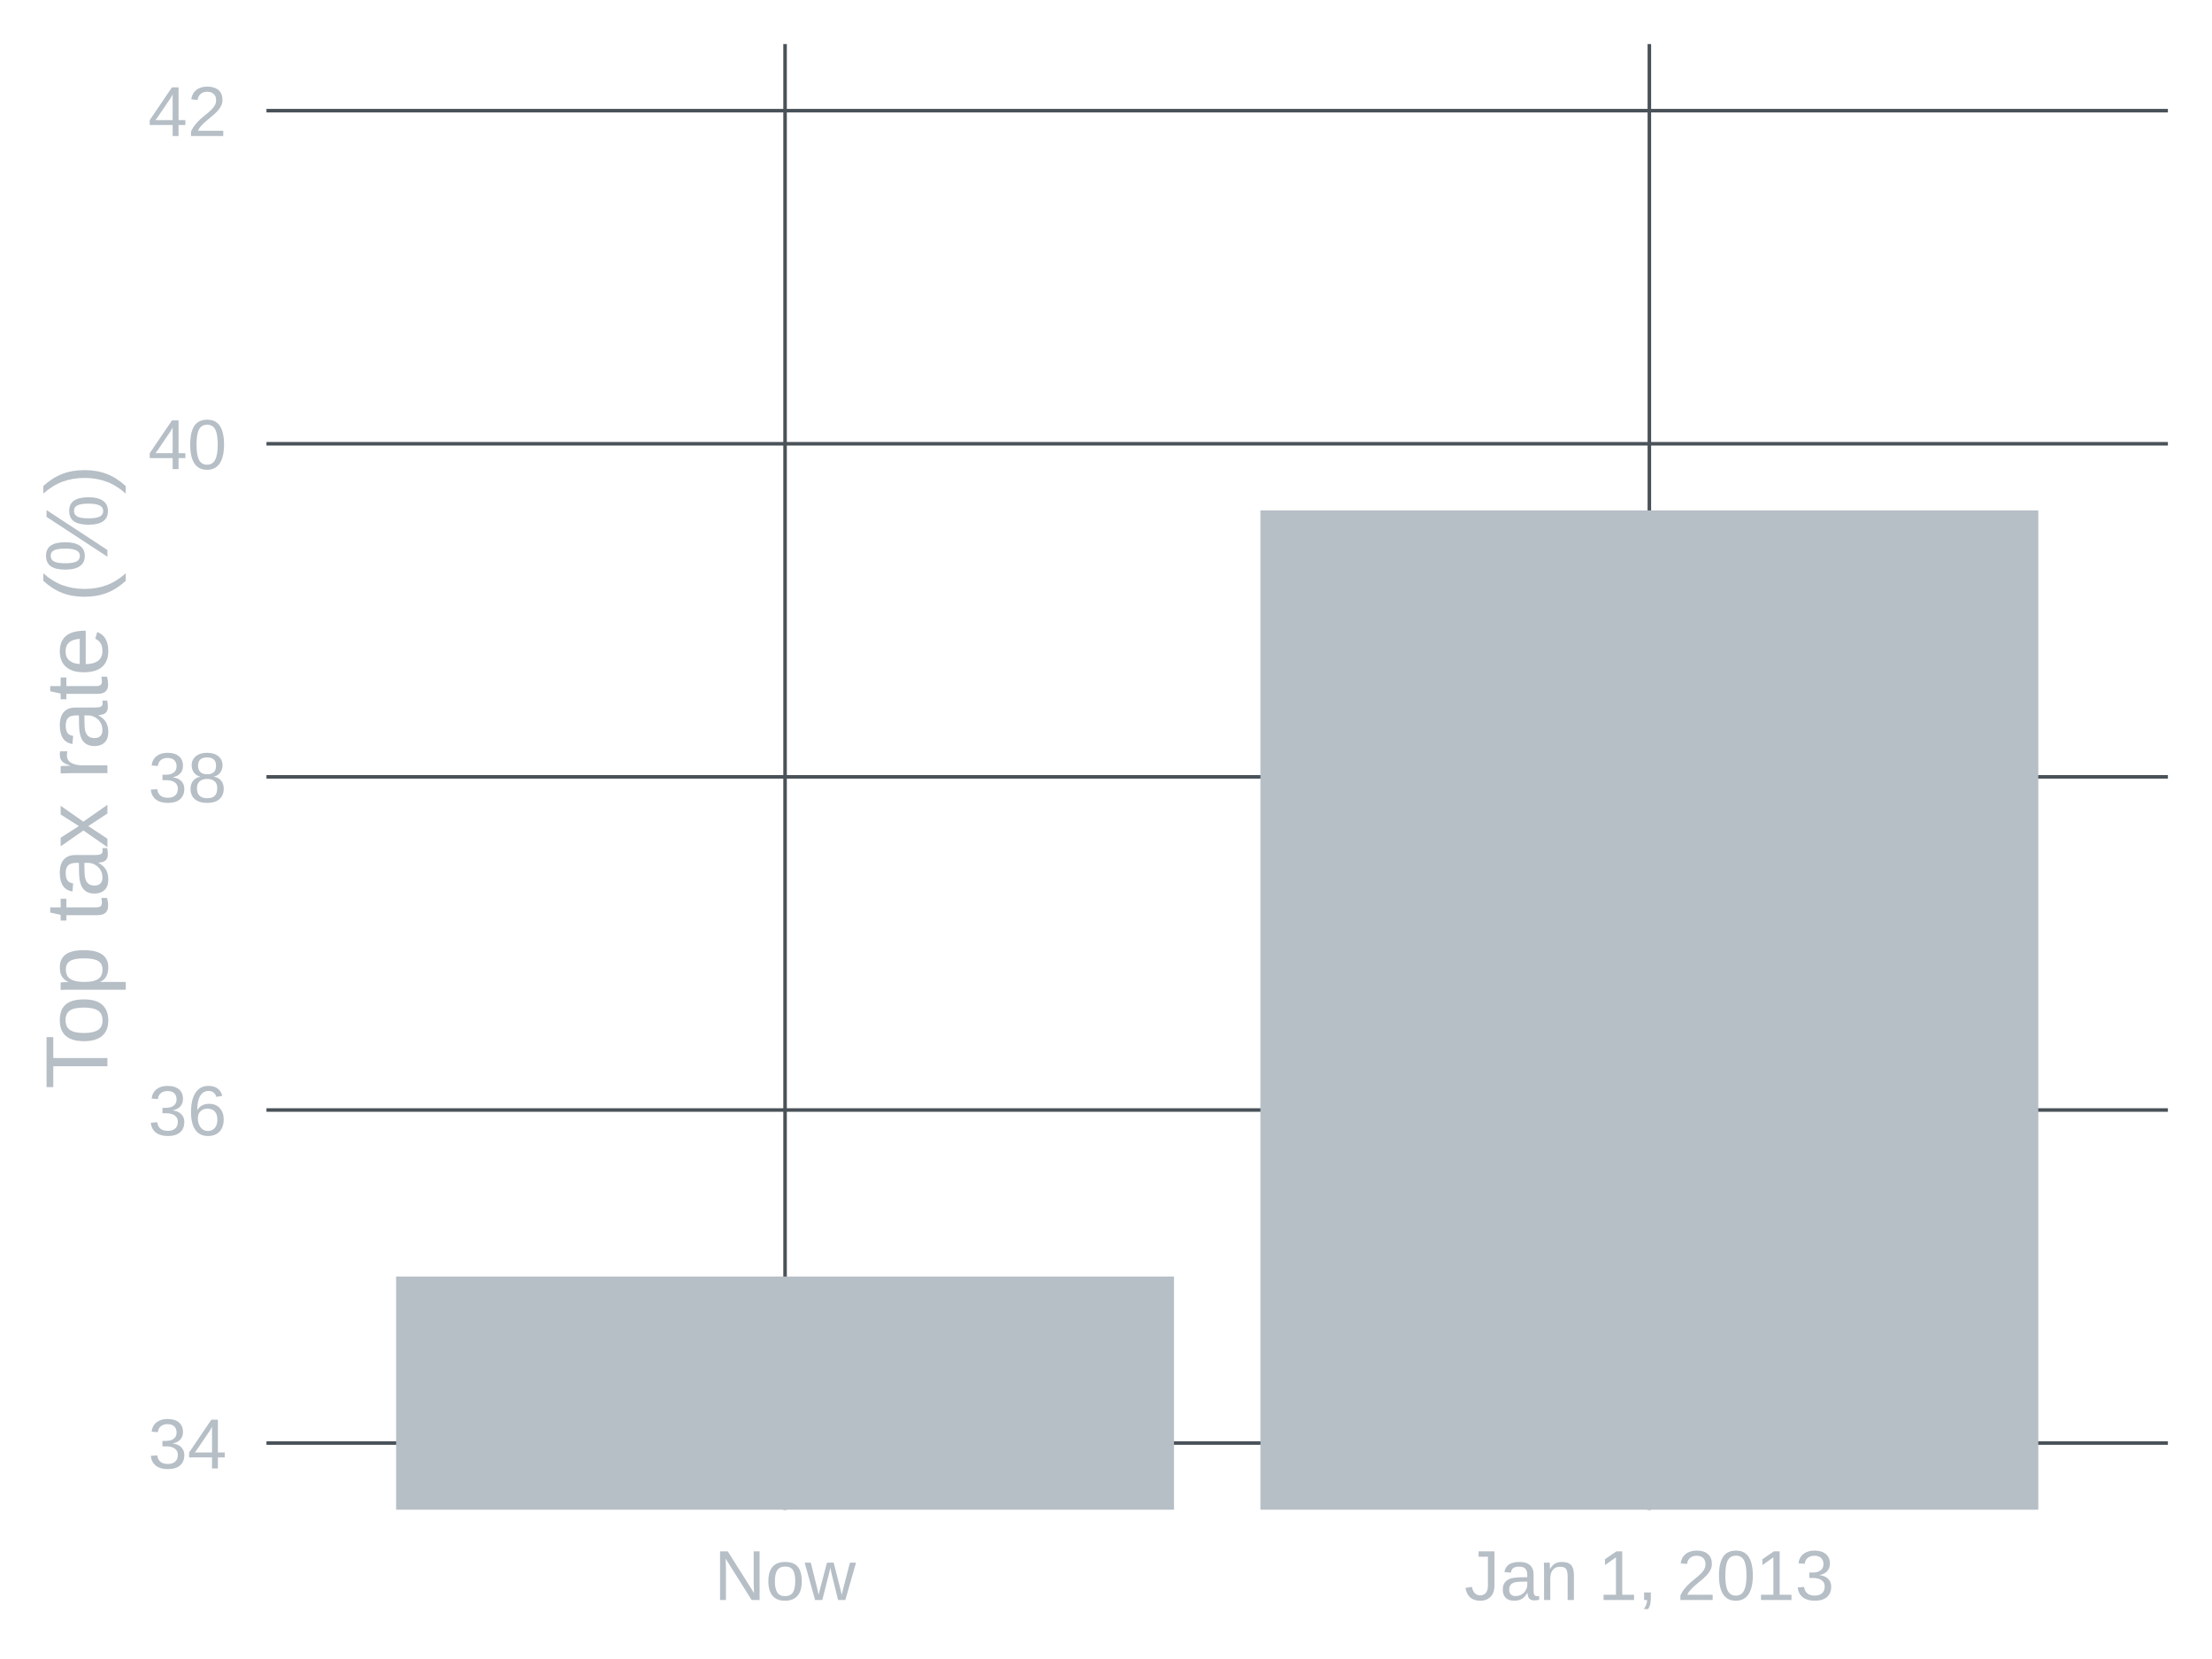
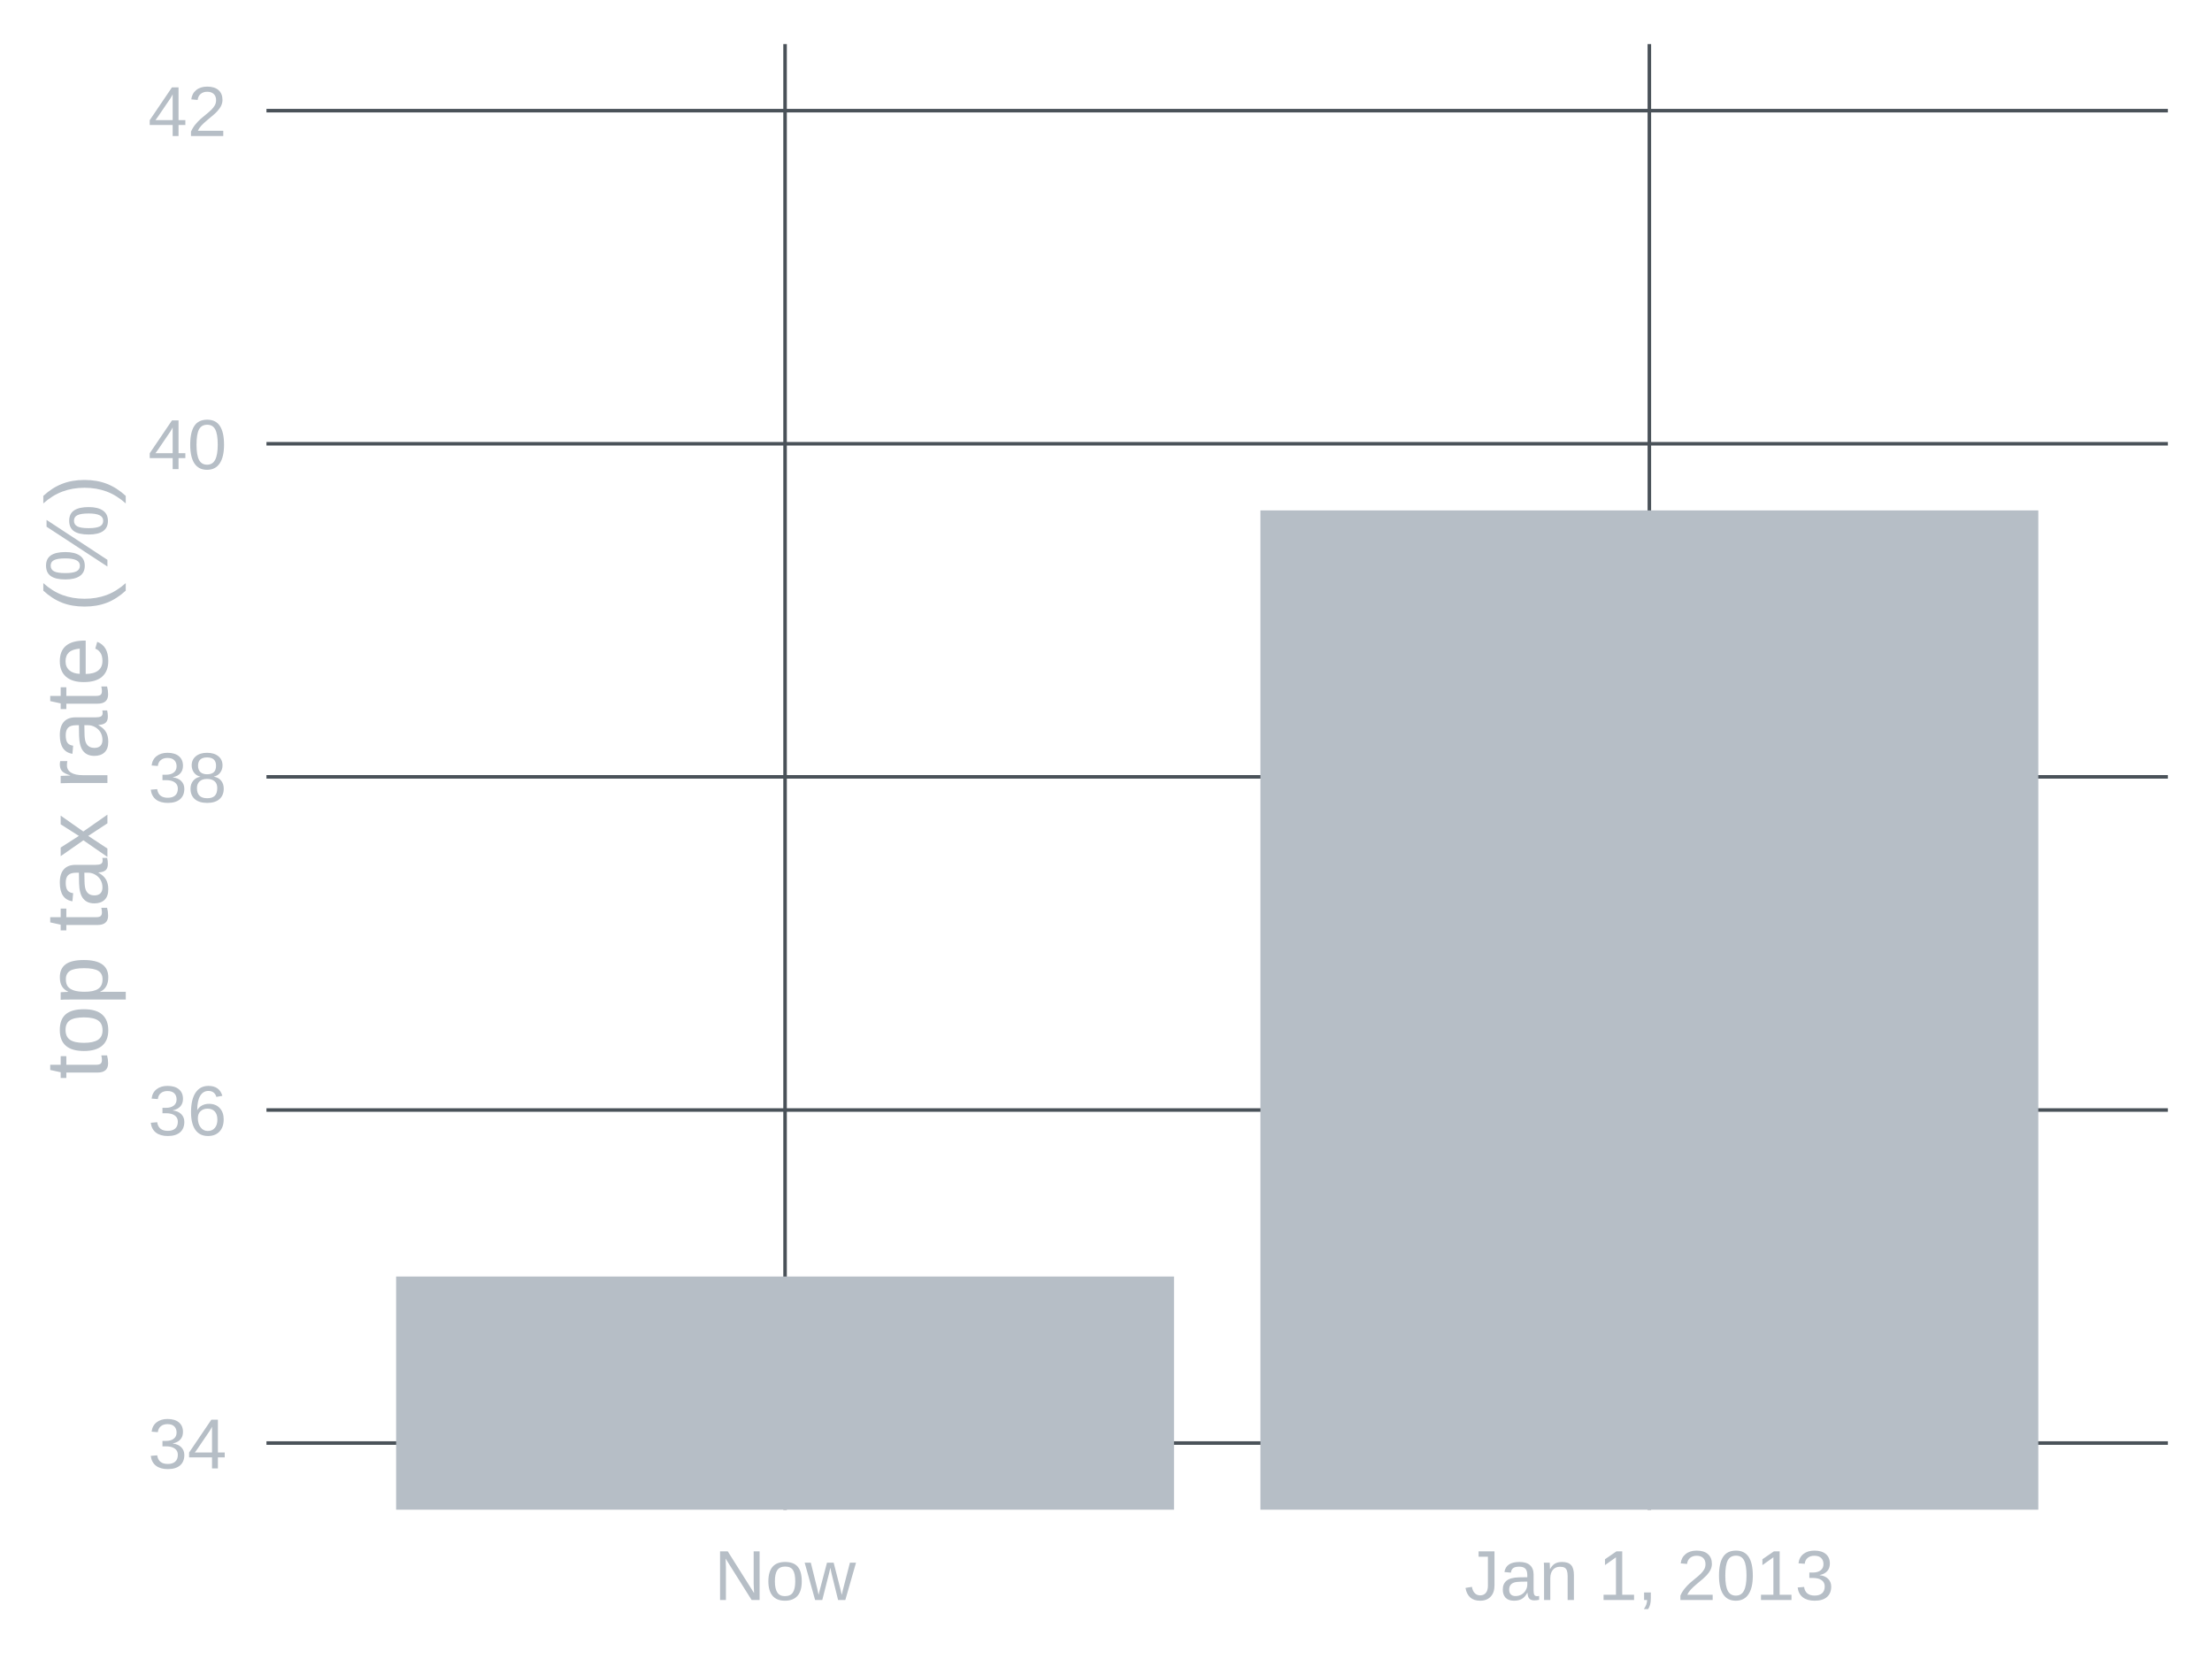
<svg xmlns="http://www.w3.org/2000/svg" width="800.00pt" height="600.00pt" viewBox="0 0 800.00 600.00">
  <g class="svglite">
    <defs>
      <style type="text/css">
    .svglite line, .svglite polyline, .svglite polygon, .svglite path, .svglite rect, .svglite circle {
      fill: none;
      stroke: #000000;
      stroke-linecap: round;
      stroke-linejoin: round;
      stroke-miterlimit: 10.00;
    }
    .svglite text {
      white-space: pre;
    }
    .svglite g.glyphgroup path {
      fill: inherit;
      stroke: none;
    }
  </style>
    </defs>
    <rect width="100%" height="100%" style="stroke: none; fill: none;" />
    <defs>
      <clipPath id="cpMC4wMHw4MDAuMDB8MC4wMHw2MDAuMDA=">
        <rect x="0.00" y="0.00" width="800.00" height="600.00" />
      </clipPath>
    </defs>
    <g clip-path="url(#cpMC4wMHw4MDAuMDB8MC4wMHw2MDAuMDA=)">
      <rect x="0.00" y="0.00" width="800.00" height="600.00" style="stroke-width: 3.10; stroke: none;" />
    </g>
    <defs>
      <clipPath id="cpOTYuMzd8Nzg0LjA2fDE1Ljk0fDU0Ni4wMA==">
        <rect x="96.37" y="15.94" width="687.68" height="530.06" />
      </clipPath>
    </defs>
    <g clip-path="url(#cpOTYuMzd8Nzg0LjA2fDE1Ljk0fDU0Ni4wMA==)">
      <rect x="96.37" y="15.94" width="687.68" height="530.06" style="stroke-width: 3.10; stroke: none;" />
      <polyline points="96.37,521.90 784.06,521.90 " style="stroke-width: 1.28; stroke: #4A5259; stroke-linecap: butt;" />
      <polyline points="96.37,401.44 784.06,401.44 " style="stroke-width: 1.28; stroke: #4A5259; stroke-linecap: butt;" />
      <polyline points="96.37,280.97 784.06,280.97 " style="stroke-width: 1.28; stroke: #4A5259; stroke-linecap: butt;" />
      <polyline points="96.37,160.50 784.06,160.50 " style="stroke-width: 1.28; stroke: #4A5259; stroke-linecap: butt;" />
      <polyline points="96.37,40.03 784.06,40.03 " style="stroke-width: 1.28; stroke: #4A5259; stroke-linecap: butt;" />
      <polyline points="283.93,546.00 283.93,15.94 " style="stroke-width: 1.28; stroke: #4A5259; stroke-linecap: butt;" />
      <polyline points="596.51,546.00 596.51,15.94 " style="stroke-width: 1.28; stroke: #4A5259; stroke-linecap: butt;" />
      <rect x="143.26" y="461.67" width="281.33" height="2108.18" style="stroke-width: 3.10; stroke: none; stroke-linecap: butt; stroke-linejoin: miter; fill: #B6BEC6;" />
      <rect x="455.85" y="184.59" width="281.33" height="2385.25" style="stroke-width: 3.10; stroke: none; stroke-linecap: butt; stroke-linejoin: miter; fill: #B6BEC6;" />
    </g>
    <g clip-path="url(#cpMC4wMHw4MDAuMDB8MC4wMHw2MDAuMDA=)">
      <text x="82.03" y="531.07" text-anchor="end" style="font-size: 25.60px;fill: #B6BEC6; font-family: &quot;Arial&quot;;" textLength="28.47px" lengthAdjust="spacingAndGlyphs">34</text>
      <text x="82.03" y="410.60" text-anchor="end" style="font-size: 25.60px;fill: #B6BEC6; font-family: &quot;Arial&quot;;" textLength="28.47px" lengthAdjust="spacingAndGlyphs">36</text>
      <text x="82.03" y="290.13" text-anchor="end" style="font-size: 25.60px;fill: #B6BEC6; font-family: &quot;Arial&quot;;" textLength="28.47px" lengthAdjust="spacingAndGlyphs">38</text>
      <text x="82.03" y="169.66" text-anchor="end" style="font-size: 25.60px;fill: #B6BEC6; font-family: &quot;Arial&quot;;" textLength="28.47px" lengthAdjust="spacingAndGlyphs">40</text>
      <text x="82.03" y="49.20" text-anchor="end" style="font-size: 25.60px;fill: #B6BEC6; font-family: &quot;Arial&quot;;" textLength="28.47px" lengthAdjust="spacingAndGlyphs">42</text>
      <text x="283.93" y="578.67" text-anchor="middle" style="font-size: 25.60px;fill: #B6BEC6; font-family: &quot;Arial&quot;;" textLength="51.20px" lengthAdjust="spacingAndGlyphs">Now</text>
      <text x="596.51" y="578.67" text-anchor="middle" style="font-size: 25.60px;fill: #B6BEC6; font-family: &quot;Arial&quot;;" textLength="133.77px" lengthAdjust="spacingAndGlyphs">Jan 1, 2013</text>
-       <text transform="translate(38.85,280.97) rotate(-90)" text-anchor="middle" style="font-size: 32.00px;fill: #B6BEC6; font-family: &quot;Arial&quot;;" textLength="225.86px" lengthAdjust="spacingAndGlyphs">Top tax rate (%)</text>
+       <text transform="translate(38.85,280.97) rotate(-90)" text-anchor="middle" style="font-size: 32.00px;fill: #B6BEC6; font-family: &quot;Arial&quot;;" textLength="218.75px" lengthAdjust="spacingAndGlyphs">top tax rate (%)</text>
    </g>
  </g>
</svg>
